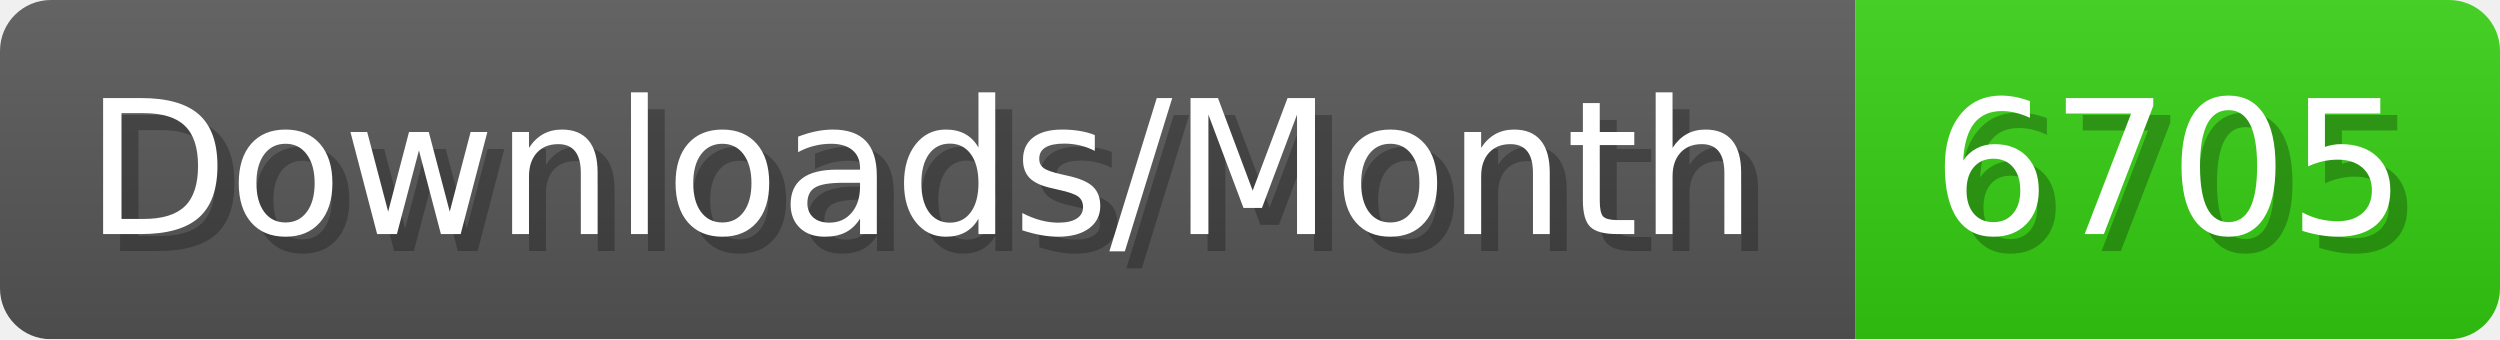
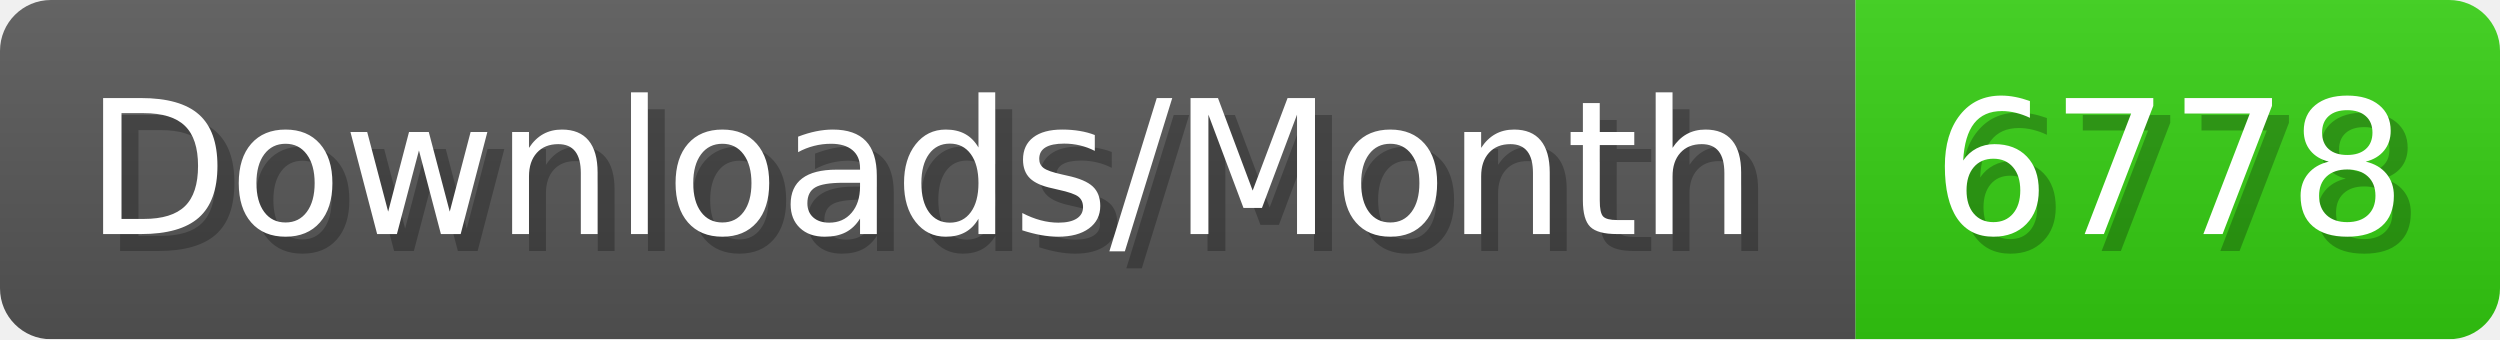
- <svg xmlns="http://www.w3.org/2000/svg" width="147.4" height="20" viewBox="0 0 1474 200" role="img" aria-label="Downloads/Month: 6705">
+ <svg xmlns="http://www.w3.org/2000/svg" width="147.4" height="20" viewBox="0 0 1474 200" role="img" aria-label="Downloads/Month: 6778">
  <linearGradient id="YlXUI" x2="0" y2="100%">
    <stop offset="0" stop-opacity=".1" stop-color="#EEE" />
    <stop offset="1" stop-opacity=".1" />
  </linearGradient>
  <mask id="JHhop">
    <rect width="1474" height="200" rx="30" fill="#FFF" />
  </mask>
  <g mask="url(#JHhop)">
    <rect width="1094" height="200" fill="#555" />
    <rect width="380" height="200" fill="#3C1" x="1094" />
    <rect width="1474" height="200" fill="url(#YlXUI)" />
  </g>
  <g aria-hidden="true" fill="#fff" text-anchor="start" font-family="Verdana,DejaVu Sans,sans-serif" font-size="110">
    <text x="60" y="148" textLength="994" fill="#000" opacity="0.25">Downloads/Month</text>
    <text x="50" y="138" textLength="994">Downloads/Month</text>
-     <text x="1149" y="148" textLength="280" fill="#000" opacity="0.25">6705</text>
-     <text x="1139" y="138" textLength="280">6705</text>
+     <text x="1149" y="148" textLength="280" fill="#000" opacity="0.25">6778</text>
+     <text x="1139" y="138" textLength="280">6778</text>
  </g>
</svg>
